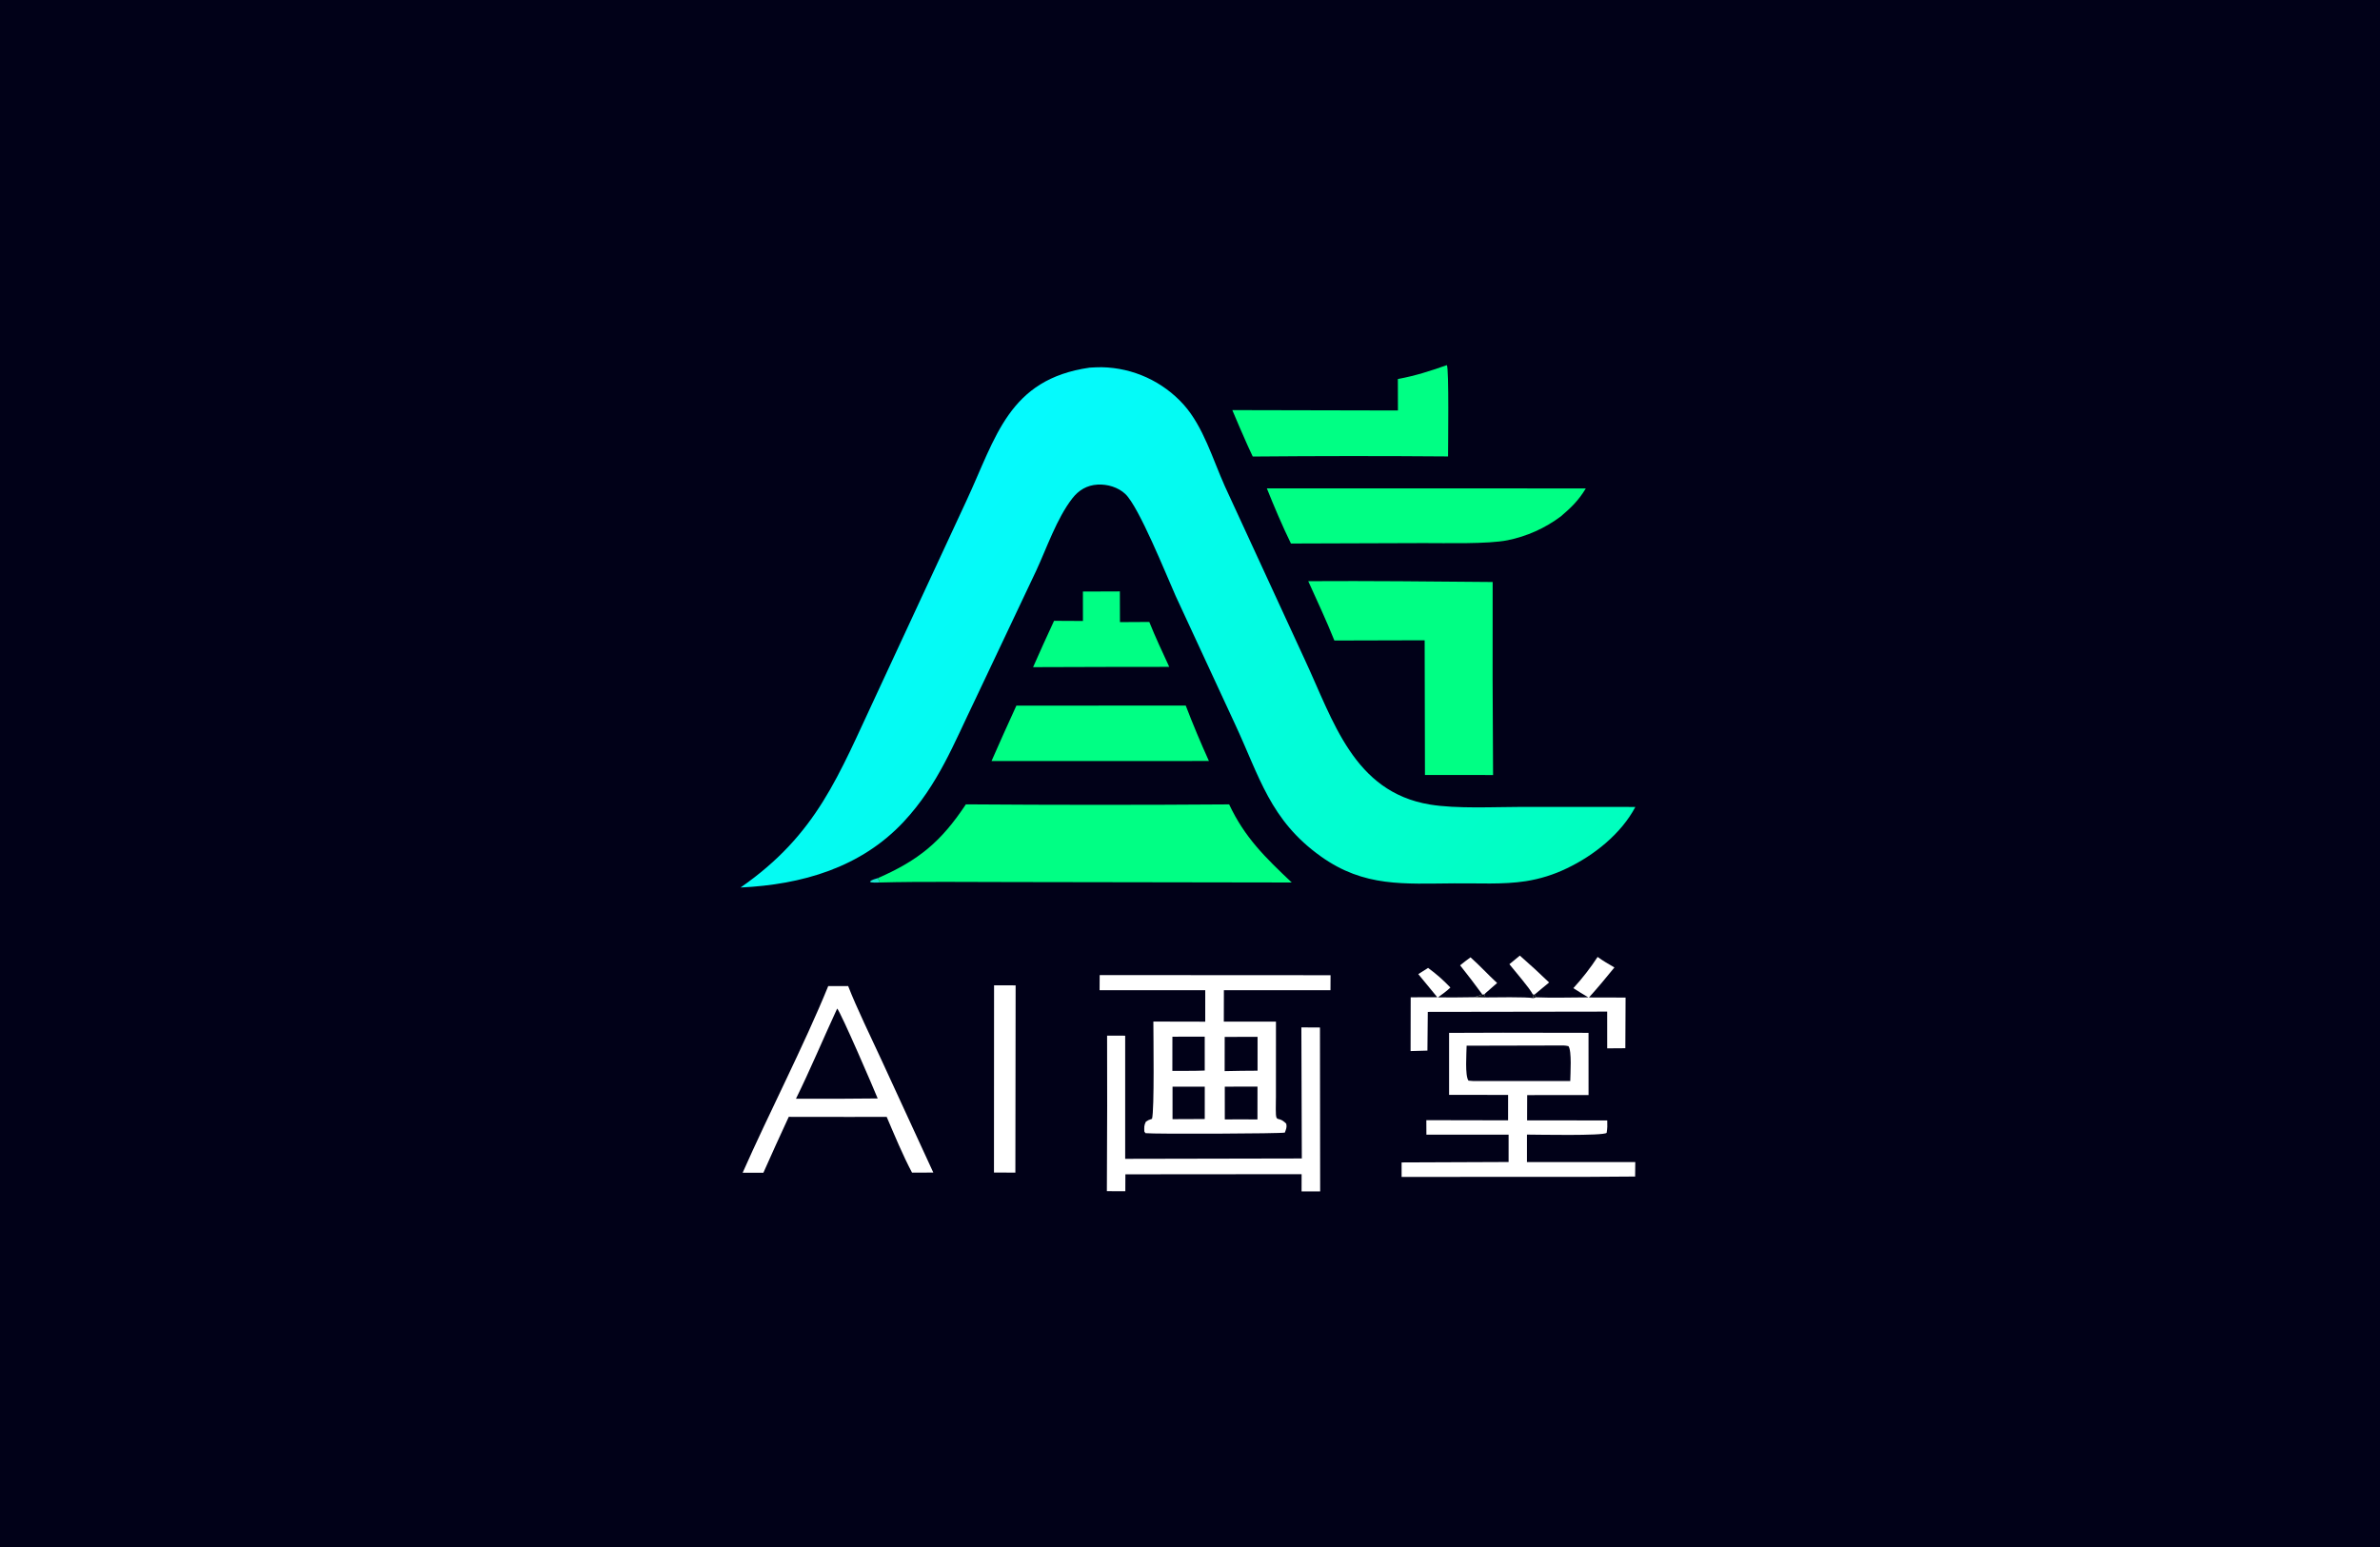
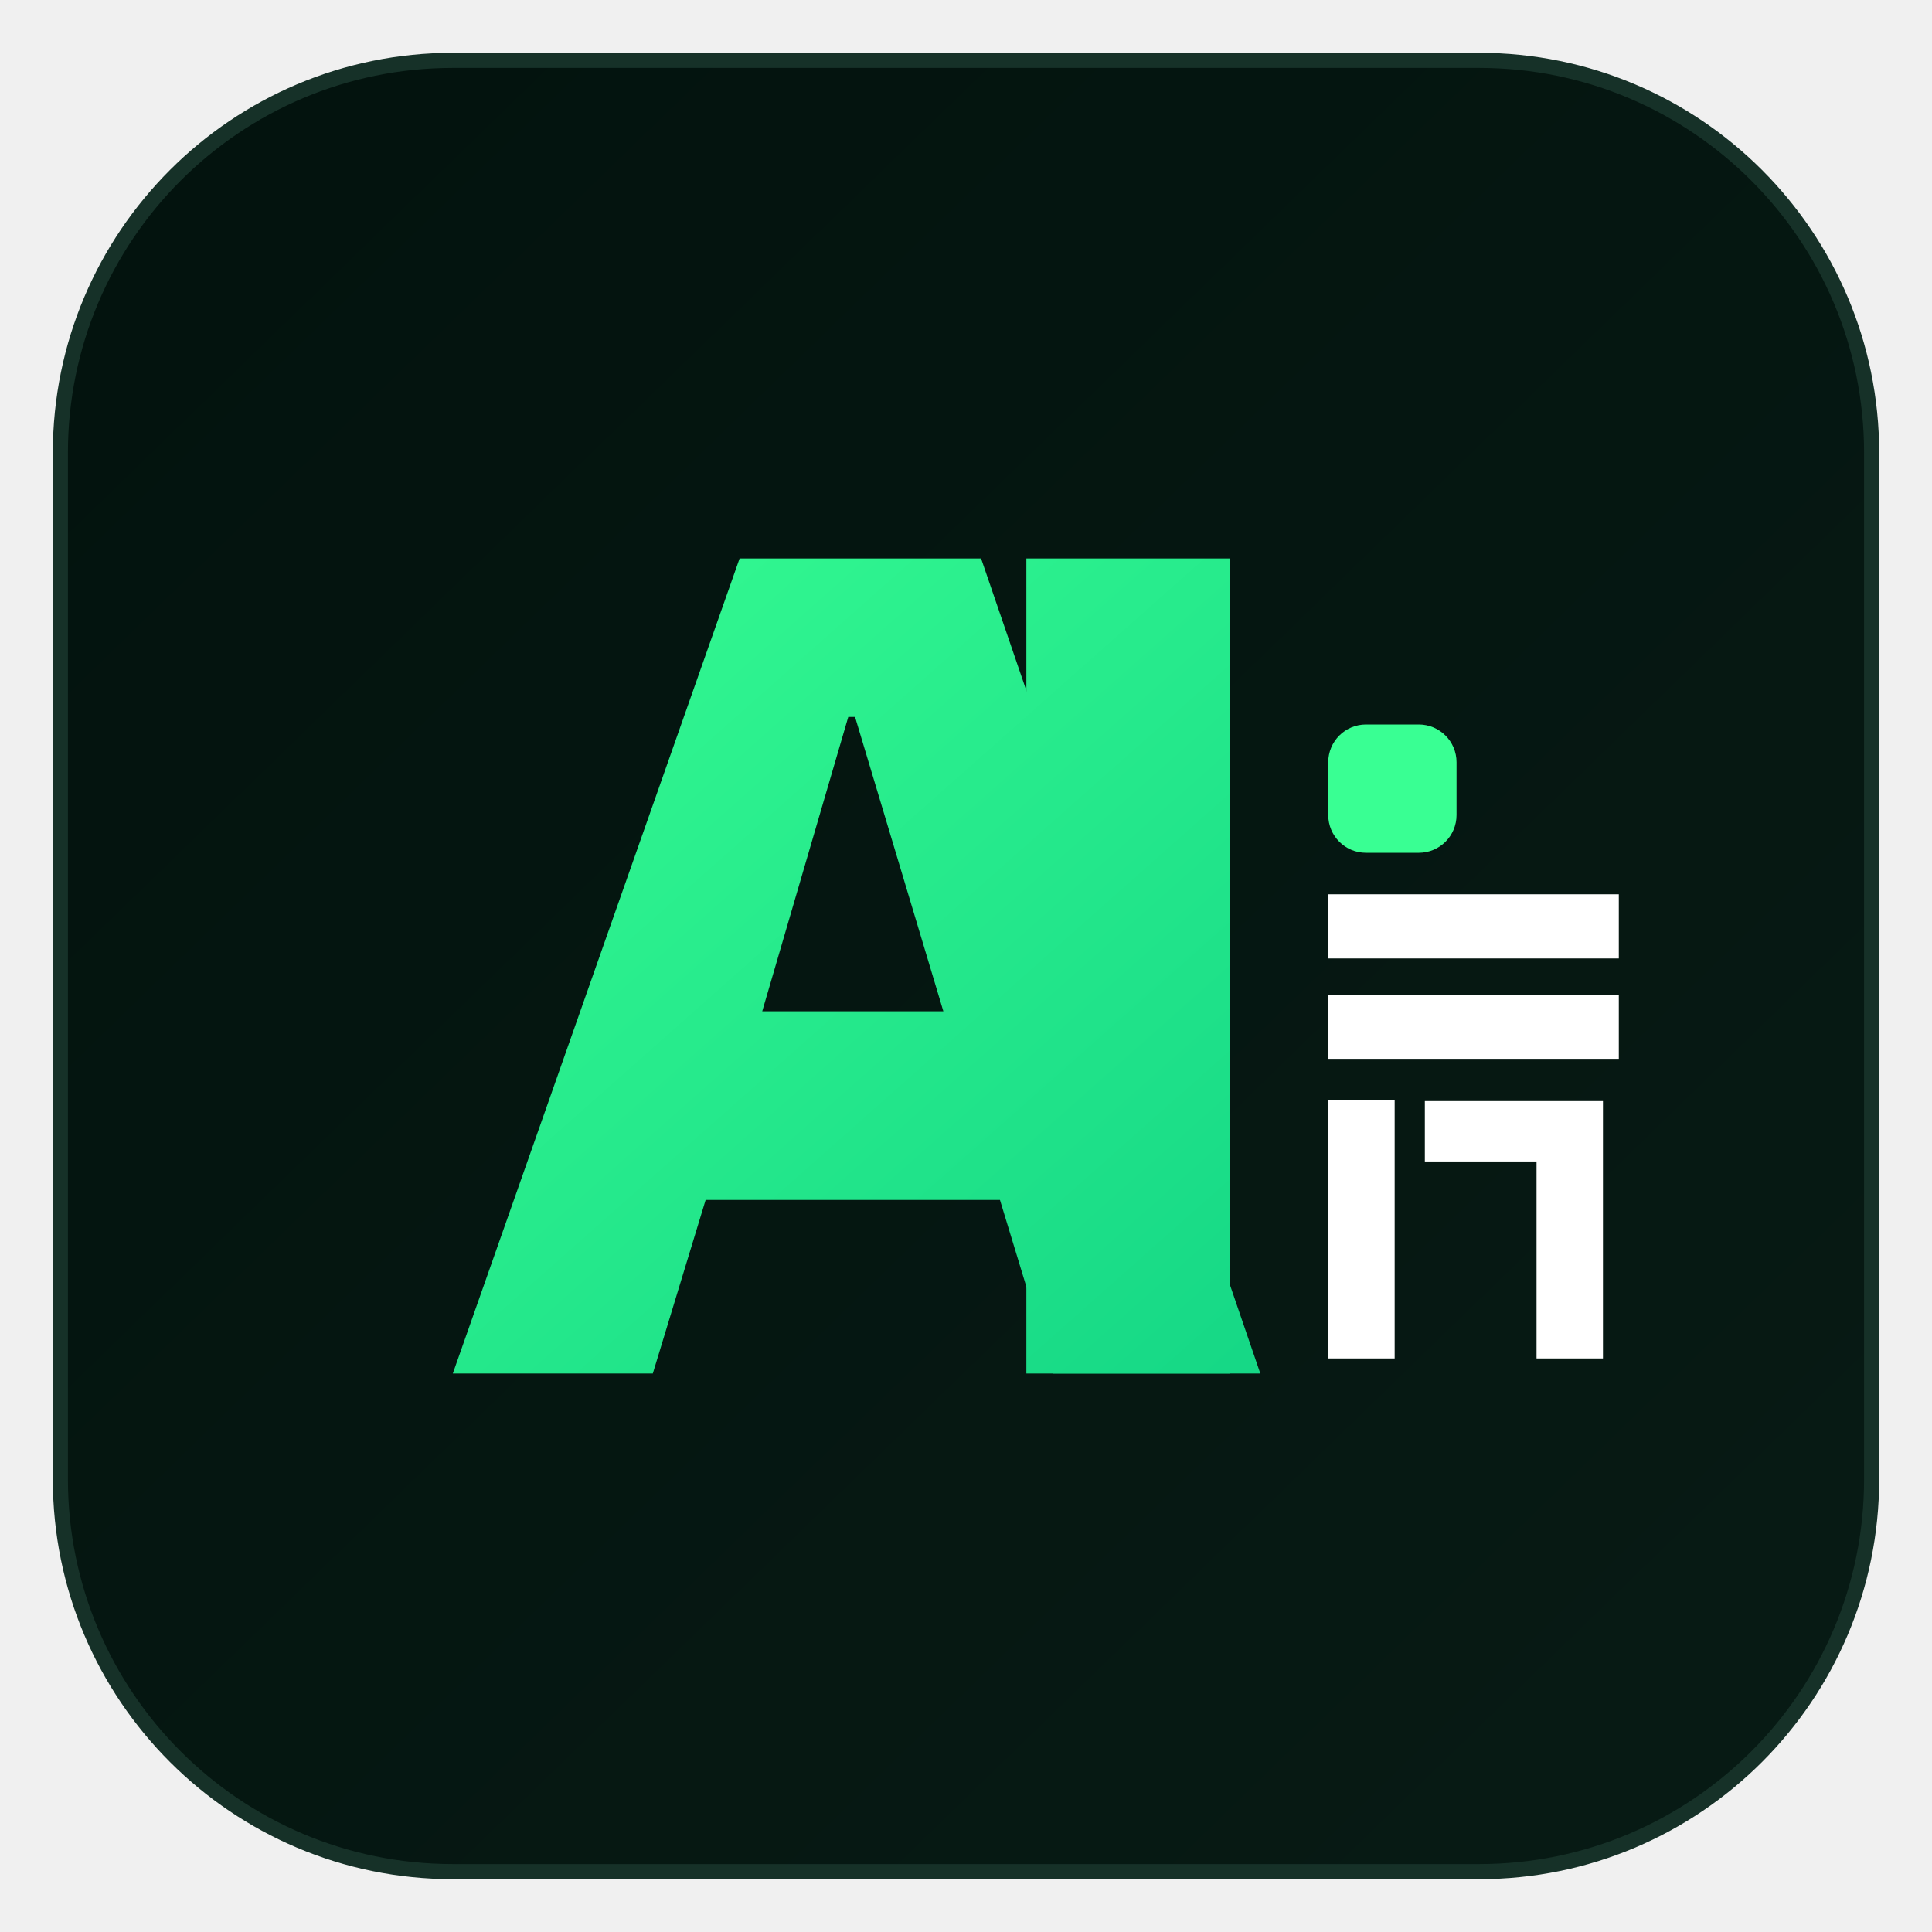
- <svg xmlns="http://www.w3.org/2000/svg" width="1280" height="832" viewBox="0 0 1280 832">
-   <path fill="#010118" d="M0 0L1280 0L1280 832L0 832L0 0Z" />
+ <svg xmlns="http://www.w3.org/2000/svg" width="256" height="256" viewBox="0 0 256 256" fill="none">
  <defs>
-     <linearGradient id="gradient_0" gradientUnits="userSpaceOnUse" x1="761.124" y1="564.81" x2="471.211" y2="302.212">
-       <stop offset="0" stop-color="#00FFBE" />
-       <stop offset="1" stop-color="#05FAFF" />
+     <linearGradient id="logo-bg" x1="28" y1="24" x2="226" y2="228" gradientUnits="userSpaceOnUse">
+       <stop stop-color="#03130E" />
+       <stop offset="1" stop-color="#071A14" />
+     </linearGradient>
+     <linearGradient id="logo-green" x1="55" y1="56" x2="165" y2="180" gradientUnits="userSpaceOnUse">
+       <stop stop-color="#39FF93" />
+       <stop offset="1" stop-color="#16D886" />
    </linearGradient>
  </defs>
-   <path fill="url(#gradient_0)" d="M586.024 197.72C588.081 197.606 590.444 197.472 592.501 197.494C609.375 197.806 625.36 205.115 636.636 217.672C647.271 229.654 652.135 246.796 658.804 261.636L701.713 354.721C717.016 387.484 727.985 425.95 769.066 432.691C783.51 435.062 803.588 433.975 818.458 433.961L879.526 433.99C871.84 448.477 857.265 460.07 842.638 467.025C835.66 470.403 828.219 472.726 820.559 473.919C808.294 475.832 794.554 474.935 782.266 475.083C754.9 475.251 733.727 477.205 710.48 460.666C682.997 441.113 677.454 417.761 664.066 389.123L632.285 320.516C627.17 309.04 612.558 272.578 605.188 265.651C601.339 262.034 595.542 260.328 590.337 260.621C584.58 260.946 580.119 263.608 576.641 268.12C568.316 278.922 563.055 294.46 557.329 306.838L524.433 376.323C512.952 399.988 504.58 421.959 486.177 441.777C463.019 466.715 431.156 475.762 398.285 477.317C439.558 448.625 450.919 417.085 471.433 373.373L519.653 269.541C535.712 235.148 542.368 203.987 586.024 197.72Z" />
-   <path fill="#00FF84" d="M519.464 432.587C566.658 432.943 613.853 432.949 661.047 432.607C669.51 450.574 680.511 461.156 694.717 474.625L544.163 474.384C521.176 474.419 496.023 474.014 473.175 474.622L472.153 472.248C494.154 462.627 506.136 452.68 519.464 432.587Z" />
-   <path fill="#00FF84" d="M703.593 312.559C736.343 312.351 769.989 312.725 802.774 313.007C802.664 347.612 802.739 382.217 803 416.822L766.359 416.798L766.199 344.356L717.65 344.483C713.369 333.805 708.353 323.069 703.593 312.559Z" />
-   <path fill="white" d="M591.424 524.414L715.59 524.485L715.551 532.558L658.229 532.54L658.188 549.461L686.232 549.441L686.214 590.064L686.179 592.19C685.976 606.45 686.418 598.836 691.776 604.352C692.192 606.34 691.686 607.186 691.021 609.109C689.959 609.699 620.484 609.982 616.069 609.431L615.442 608.564C615.385 606.304 615.216 605.361 616.253 603.289C617.572 602.41 617.689 602.337 619.214 601.84L619.567 601.729C620.908 597.125 620.292 556.838 620.299 549.409L648.193 549.468L648.2 532.546L591.373 532.552L591.424 524.414Z" />
-   <path fill="#010118" d="M658.66 557.663L676.339 557.637L676.333 575.831C670.434 575.846 664.535 575.923 658.637 576.063C658.612 569.93 658.62 563.796 658.66 557.663Z" />
-   <path fill="#010118" d="M630.54 557.553L647.92 557.546C647.955 563.615 647.956 569.684 647.923 575.753C642.346 576.006 636.151 575.881 630.511 575.928L630.54 557.553Z" />
-   <path fill="#010118" d="M658.713 584.416L676.302 584.408L676.279 602.056C670.425 601.987 664.57 601.984 658.716 602.047L658.713 584.416Z" />
-   <path fill="#010118" d="M630.613 584.42L647.942 584.418L647.931 601.82C642.197 601.908 636.362 601.844 630.602 601.899L630.613 584.42Z" />
-   <path fill="white" d="M808.323 555.399L854.331 555.474L854.349 588.935L821.343 588.956L821.296 602.547L864.398 602.587C864.474 605.41 864.515 606.433 864.078 609.258C862.33 610.977 826.509 610.216 821.224 610.201L821.215 624.976L879.476 624.99L879.401 632.758C860.591 632.954 841.779 633.009 822.969 632.922L753.8 632.975L753.803 625.174L811.349 624.942L811.351 610.224L767.138 610.251L767.105 602.443L811.069 602.532L811.079 588.866L779.341 588.825L779.338 555.496L808.323 555.399Z" />
-   <path fill="#010118" d="M840.899 562.272C841.829 562.26 842.62 562.471 843.544 562.643C845.418 565.167 844.567 577.638 844.505 581.406L792.344 581.395L789.769 581.175C787.8 578.586 788.714 566.324 788.774 562.393L840.899 562.272Z" />
-   <path fill="#00FF84" d="M681.331 262.659L852.867 262.676C849.043 269.091 845.016 272.958 839.51 277.676C831.004 284.057 821.183 288.46 810.76 290.564C800.231 292.674 777.381 292.065 765.584 292.084L694.284 292.321C689.758 283.062 685.145 272.186 681.331 262.659Z" />
-   <path fill="white" d="M445.427 530.346L456.147 530.313C460.562 541.729 468.88 558.833 474.142 570.236L501.953 630.619L490.504 630.654C485.548 621.321 481.062 610.444 476.877 600.685L455.938 600.698L424.202 600.661C419.572 610.638 415.026 620.654 410.564 630.707L399.413 630.705C413.55 598.694 432.484 562.14 445.427 530.346Z" />
-   <path fill="#010118" d="M450.247 542.406C452.371 544.761 470.004 585.696 472.027 590.767L451.508 590.919L428.073 590.933C435.394 576.148 443.154 557.704 450.247 542.406Z" />
-   <path fill="#00FF84" d="M778.149 196.373C779.333 198.093 778.794 239.849 778.785 245.482C743.77 245.204 708.754 245.221 673.739 245.531L670.975 239.569C668.163 233.265 665.424 226.93 662.756 220.565L751.834 220.755L751.787 203.843C761.54 202.011 768.764 199.643 778.149 196.373Z" />
-   <path fill="#00FF84" d="M546.633 379.488L637.709 379.466C641.57 389.515 645.723 399.448 650.164 409.253L637.187 409.286L533.26 409.288C537.632 399.316 542.089 389.382 546.633 379.488Z" />
-   <path fill="white" d="M699.895 552.548L709.9 552.604L710.002 640.754L700.006 640.761L700.029 631.488L605.248 631.568L605.215 640.652L595.293 640.624L595.455 594.777L595.413 556.993L605.142 557.006L605.141 623.233L700.139 623.044L699.895 552.548Z" />
-   <path fill="#00FF84" d="M582.409 318.141L602.276 318.069L602.33 334.583L618.11 334.497C621.358 342.628 625.178 350.688 628.837 358.654L603.281 358.664L555.608 358.808C559.283 350.464 563.042 342.157 566.886 333.889L582.422 333.969L582.409 318.141Z" />
-   <path fill="white" d="M859.218 514.654C862.286 516.872 865.01 518.42 868.265 520.306C863.69 525.924 859.45 531.063 854.571 536.453L874.262 536.505L874.13 563.753L864.371 563.819L864.361 544.059L767.889 544.206L767.687 565.031L758.637 565.283L758.689 536.365L772.995 536.323L762.782 523.906L768.045 520.557C772.745 524.017 776.028 526.929 780.04 531.105C778.166 532.987 775.511 534.811 773.331 536.417C779.871 536.471 786.411 536.437 792.95 536.318C794.558 535.68 795.796 535.46 797.24 534.859L798.363 534.689L798.858 536.435C803.491 536.412 821.008 536.075 824.686 536.821L824.281 534.641L825.229 534.958L826.16 536.382C834.575 536.747 845.63 536.421 854.241 536.404C851.473 534.827 848.859 533.147 846.174 531.441C850.975 526.212 855.337 520.598 859.218 514.654Z" />
-   <path fill="#0B0E18" d="M797.24 534.859L798.363 534.689L798.858 536.435C796.888 536.425 794.919 536.386 792.95 536.318C794.558 535.68 795.796 535.46 797.24 534.859Z" />
-   <path fill="#0B0E18" d="M824.281 534.641L825.229 534.958L826.16 536.382L824.686 536.821L824.281 534.641Z" />
-   <path fill="white" d="M534.619 529.917L546.221 529.94L546.082 630.646L534.572 630.607L534.619 529.917Z" />
-   <path fill="white" d="M811.769 518.564L817.392 513.934C822.76 518.621 828.011 523.442 833.14 528.39C830.524 530.621 827.774 532.766 825.229 534.958L824.281 534.641C822.755 531.548 814.511 522.014 811.769 518.564Z" />
-   <path fill="white" d="M790.862 514.862C795.881 519.307 800.168 524.074 805.175 528.675C803.794 529.969 799.108 533.865 798.363 534.689L797.24 534.859C793.136 529.196 789.571 524.624 785.266 519.164C787.252 517.532 788.783 516.384 790.862 514.862Z" />
-   <path fill="#17E7CC" d="M472.153 472.248L473.175 474.622C472.383 474.631 468.196 474.919 467.909 474.169C468.358 473.258 471.2 472.531 472.153 472.248Z" />
+   <rect x="8" y="8" width="240" height="240" rx="52" fill="url(#logo-bg)" />
+   <rect x="8" y="8" width="240" height="240" rx="52" stroke="#163128" stroke-width="2" />
+   <path d="M60 182L98 74H130L167 182H139.5L132.5 159H93.5L86.5 182H60ZM101 134H125L113.3 95H112.4L101 134Z" fill="url(#logo-green)" />
+   <path d="M136 182V74H163V182H136Z" fill="url(#logo-green)" />
+   <rect x="176" y="96" width="17" height="17" rx="5" fill="#39FF93" />
+   <path d="M188.8 145.9H212.4V180H203.6V153.9H188.8V145.9Z" fill="white" />
+   <path d="M176 145.8H184.8V180H176V145.8Z" fill="white" />
+   <path d="M176 118.5H214.5V127H176V118.5Z" fill="white" />
+   <path d="M176 131.8H214.5V140.3H176V131.8Z" fill="white" />
</svg>
